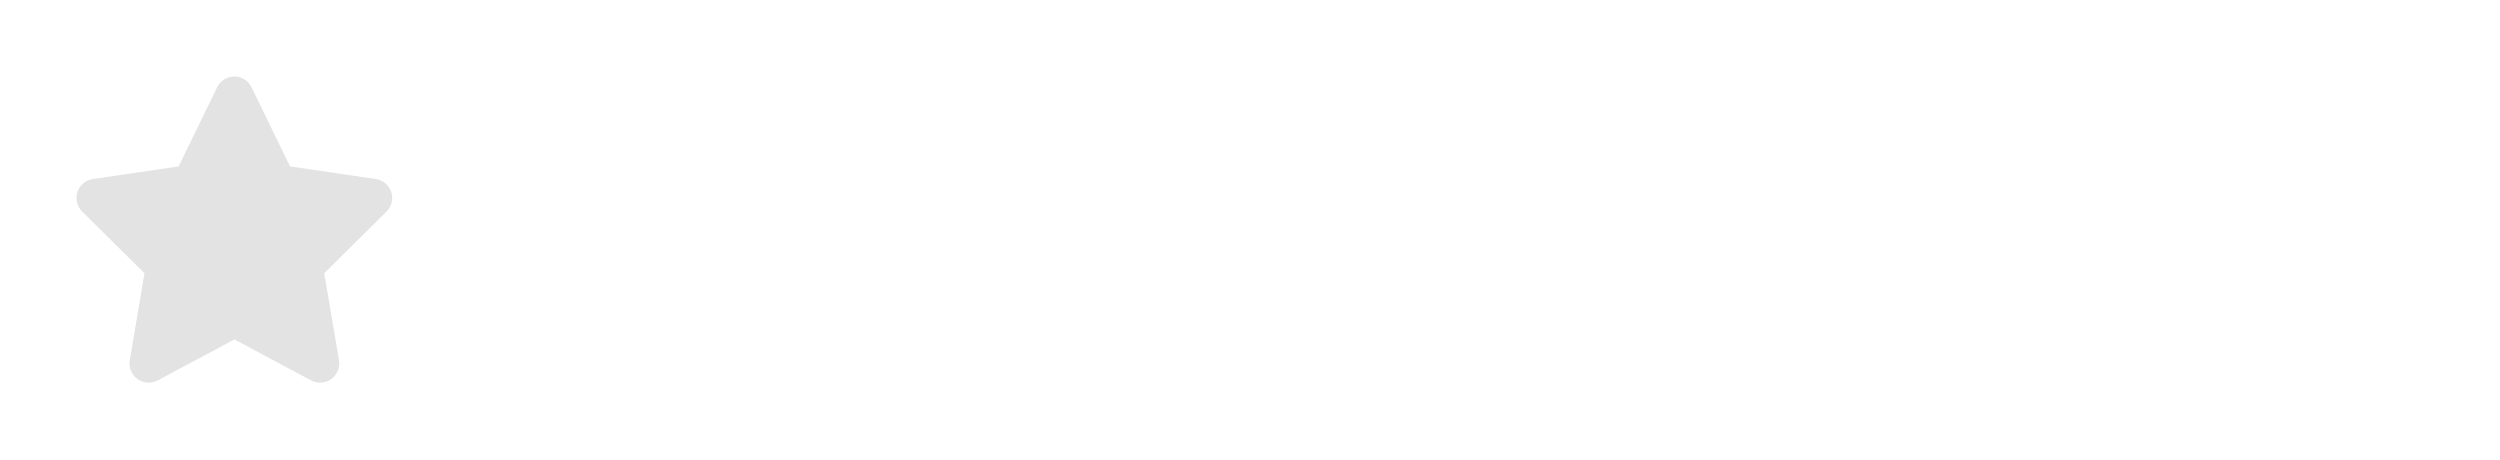
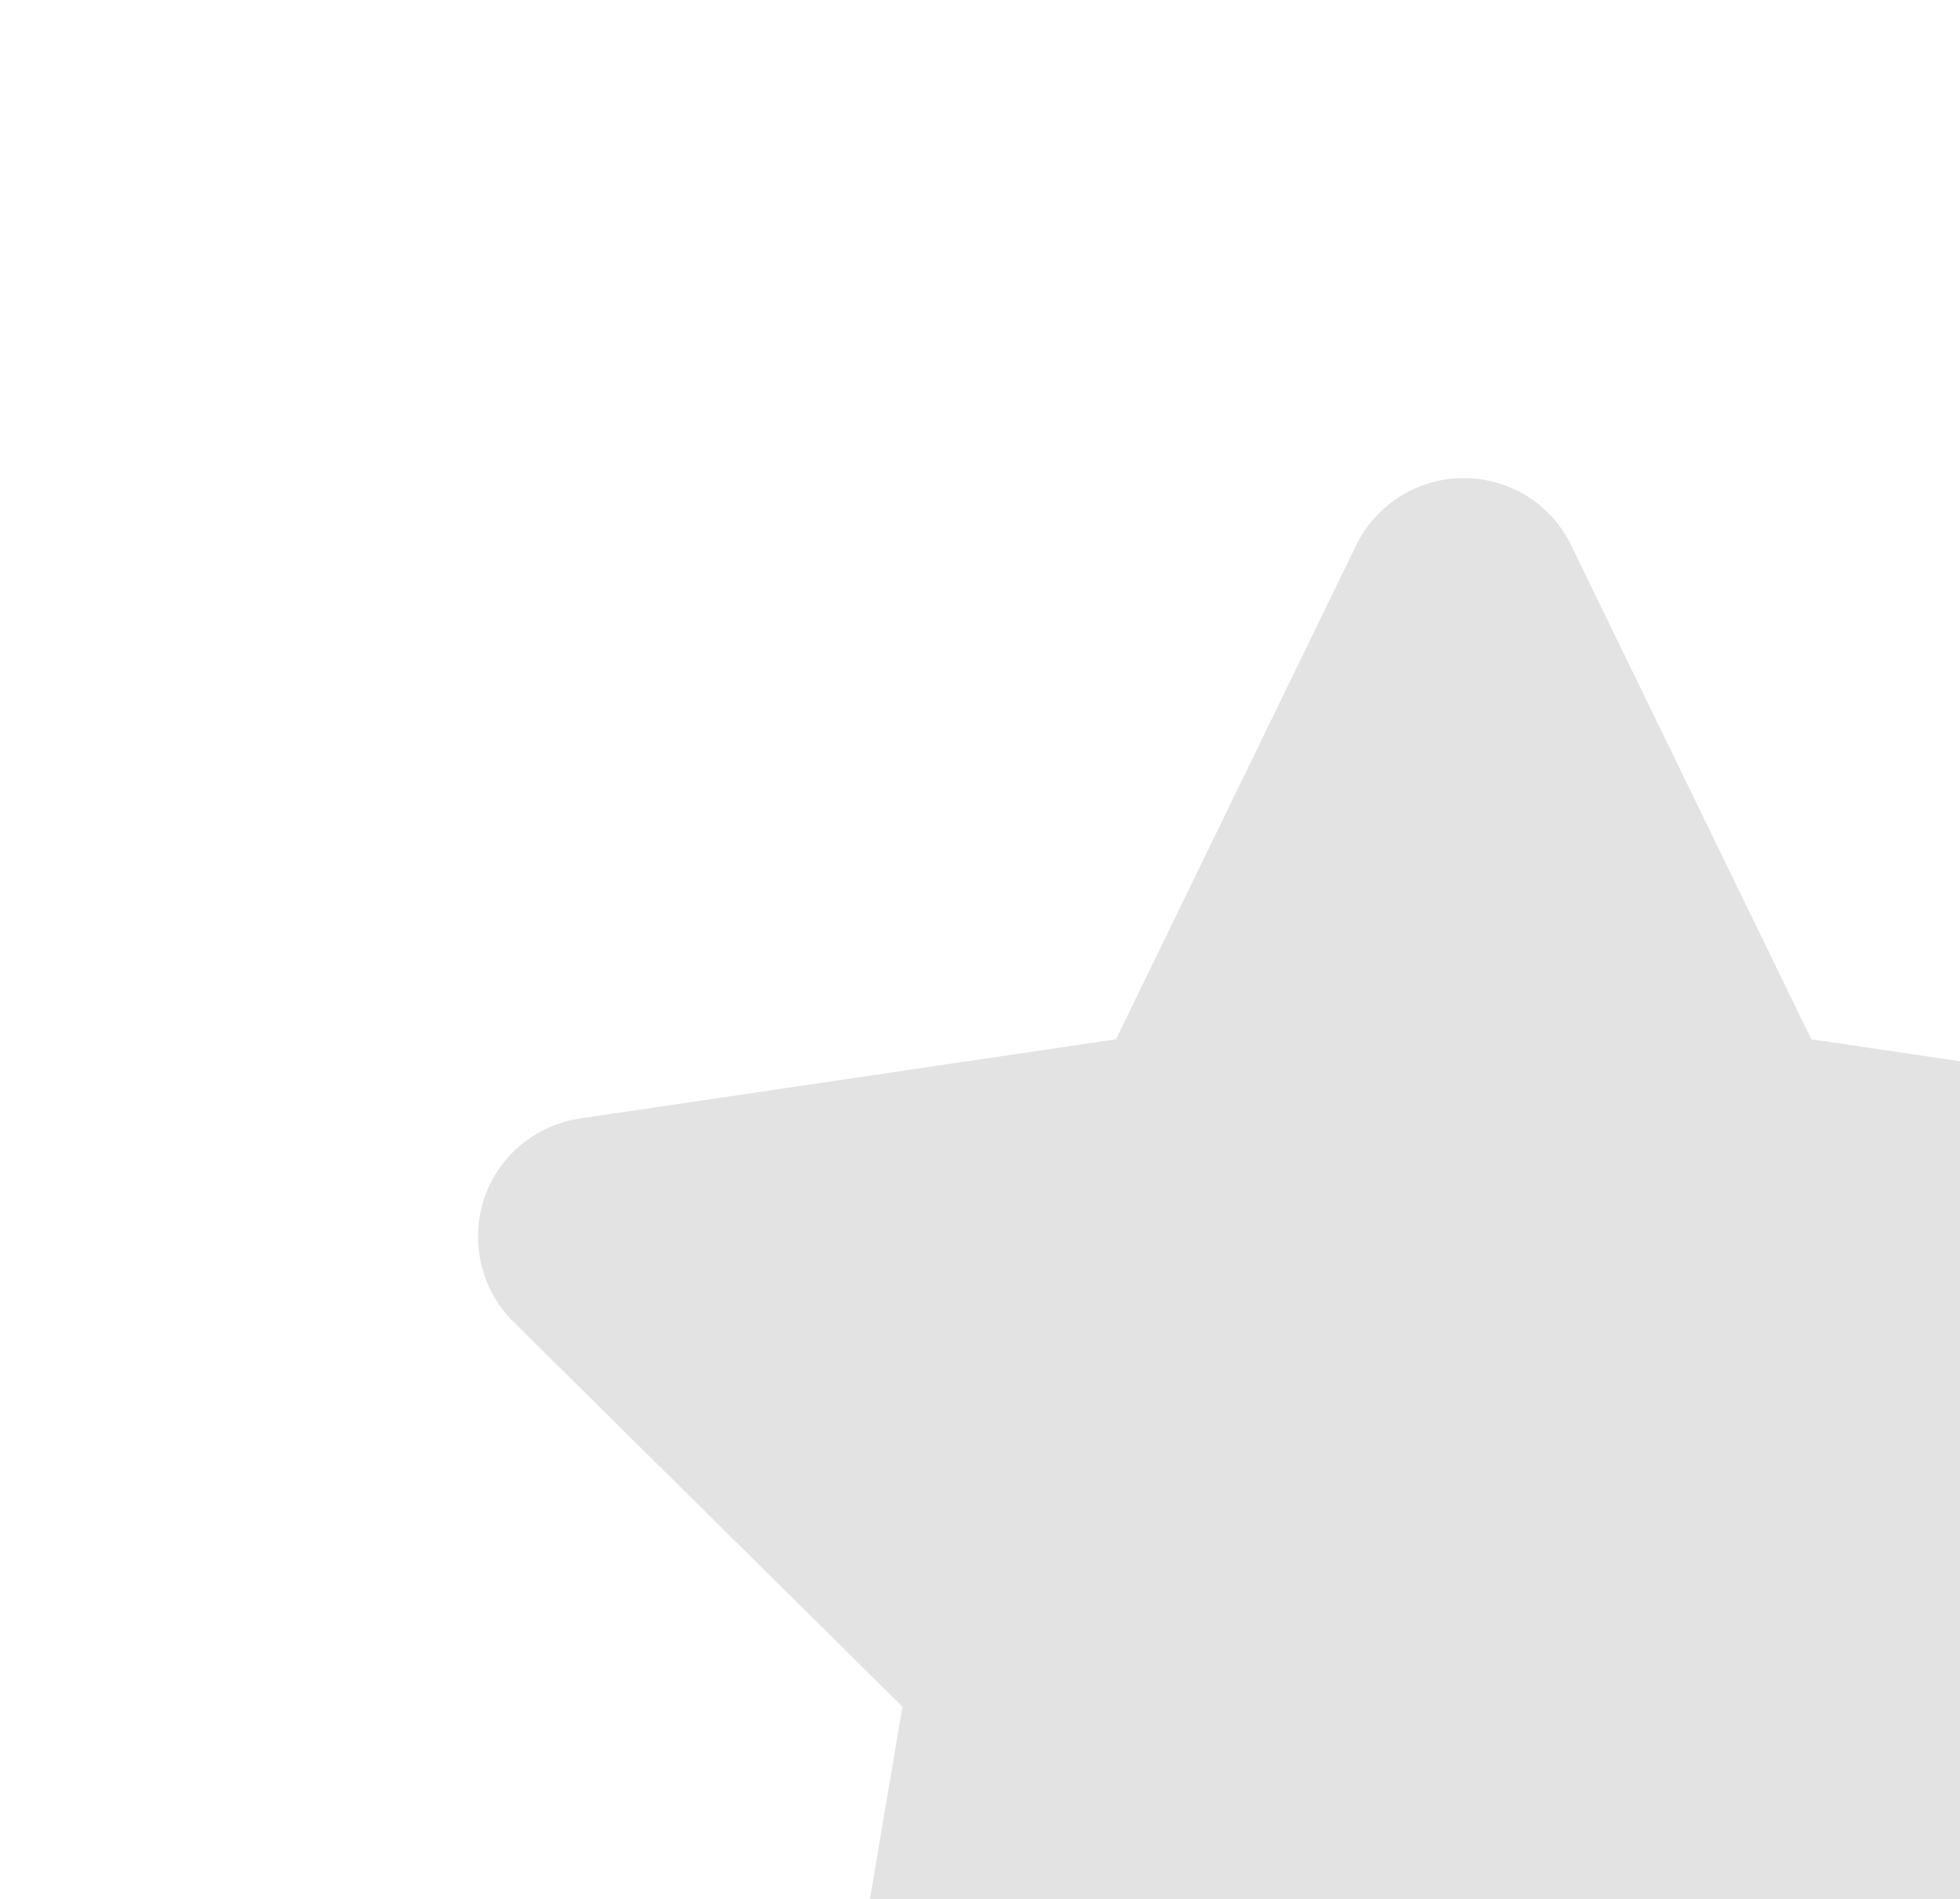
- <svg xmlns="http://www.w3.org/2000/svg" viewBox="0 0 196 36" fill="none">
+ <svg xmlns="http://www.w3.org/2000/svg">
  <path d="M19.721 6.844C19.473 6.328 18.948 6 18.371 6C17.795 6 17.275 6.328 17.022 6.844L14.008 13.044L7.277 14.038C6.715 14.123 6.246 14.516 6.073 15.055C5.9 15.594 6.04 16.189 6.443 16.588L11.327 21.42L10.174 28.249C10.08 28.811 10.315 29.383 10.779 29.716C11.243 30.049 11.857 30.091 12.363 29.824L18.376 26.613L24.389 29.824C24.896 30.091 25.51 30.054 25.974 29.716C26.438 29.379 26.672 28.811 26.578 28.249L25.421 21.42L30.304 16.588C30.707 16.189 30.853 15.594 30.674 15.055C30.496 14.516 30.032 14.123 29.47 14.038L22.735 13.044L19.721 6.844Z" fill="#E3E3E3" />
</svg>
